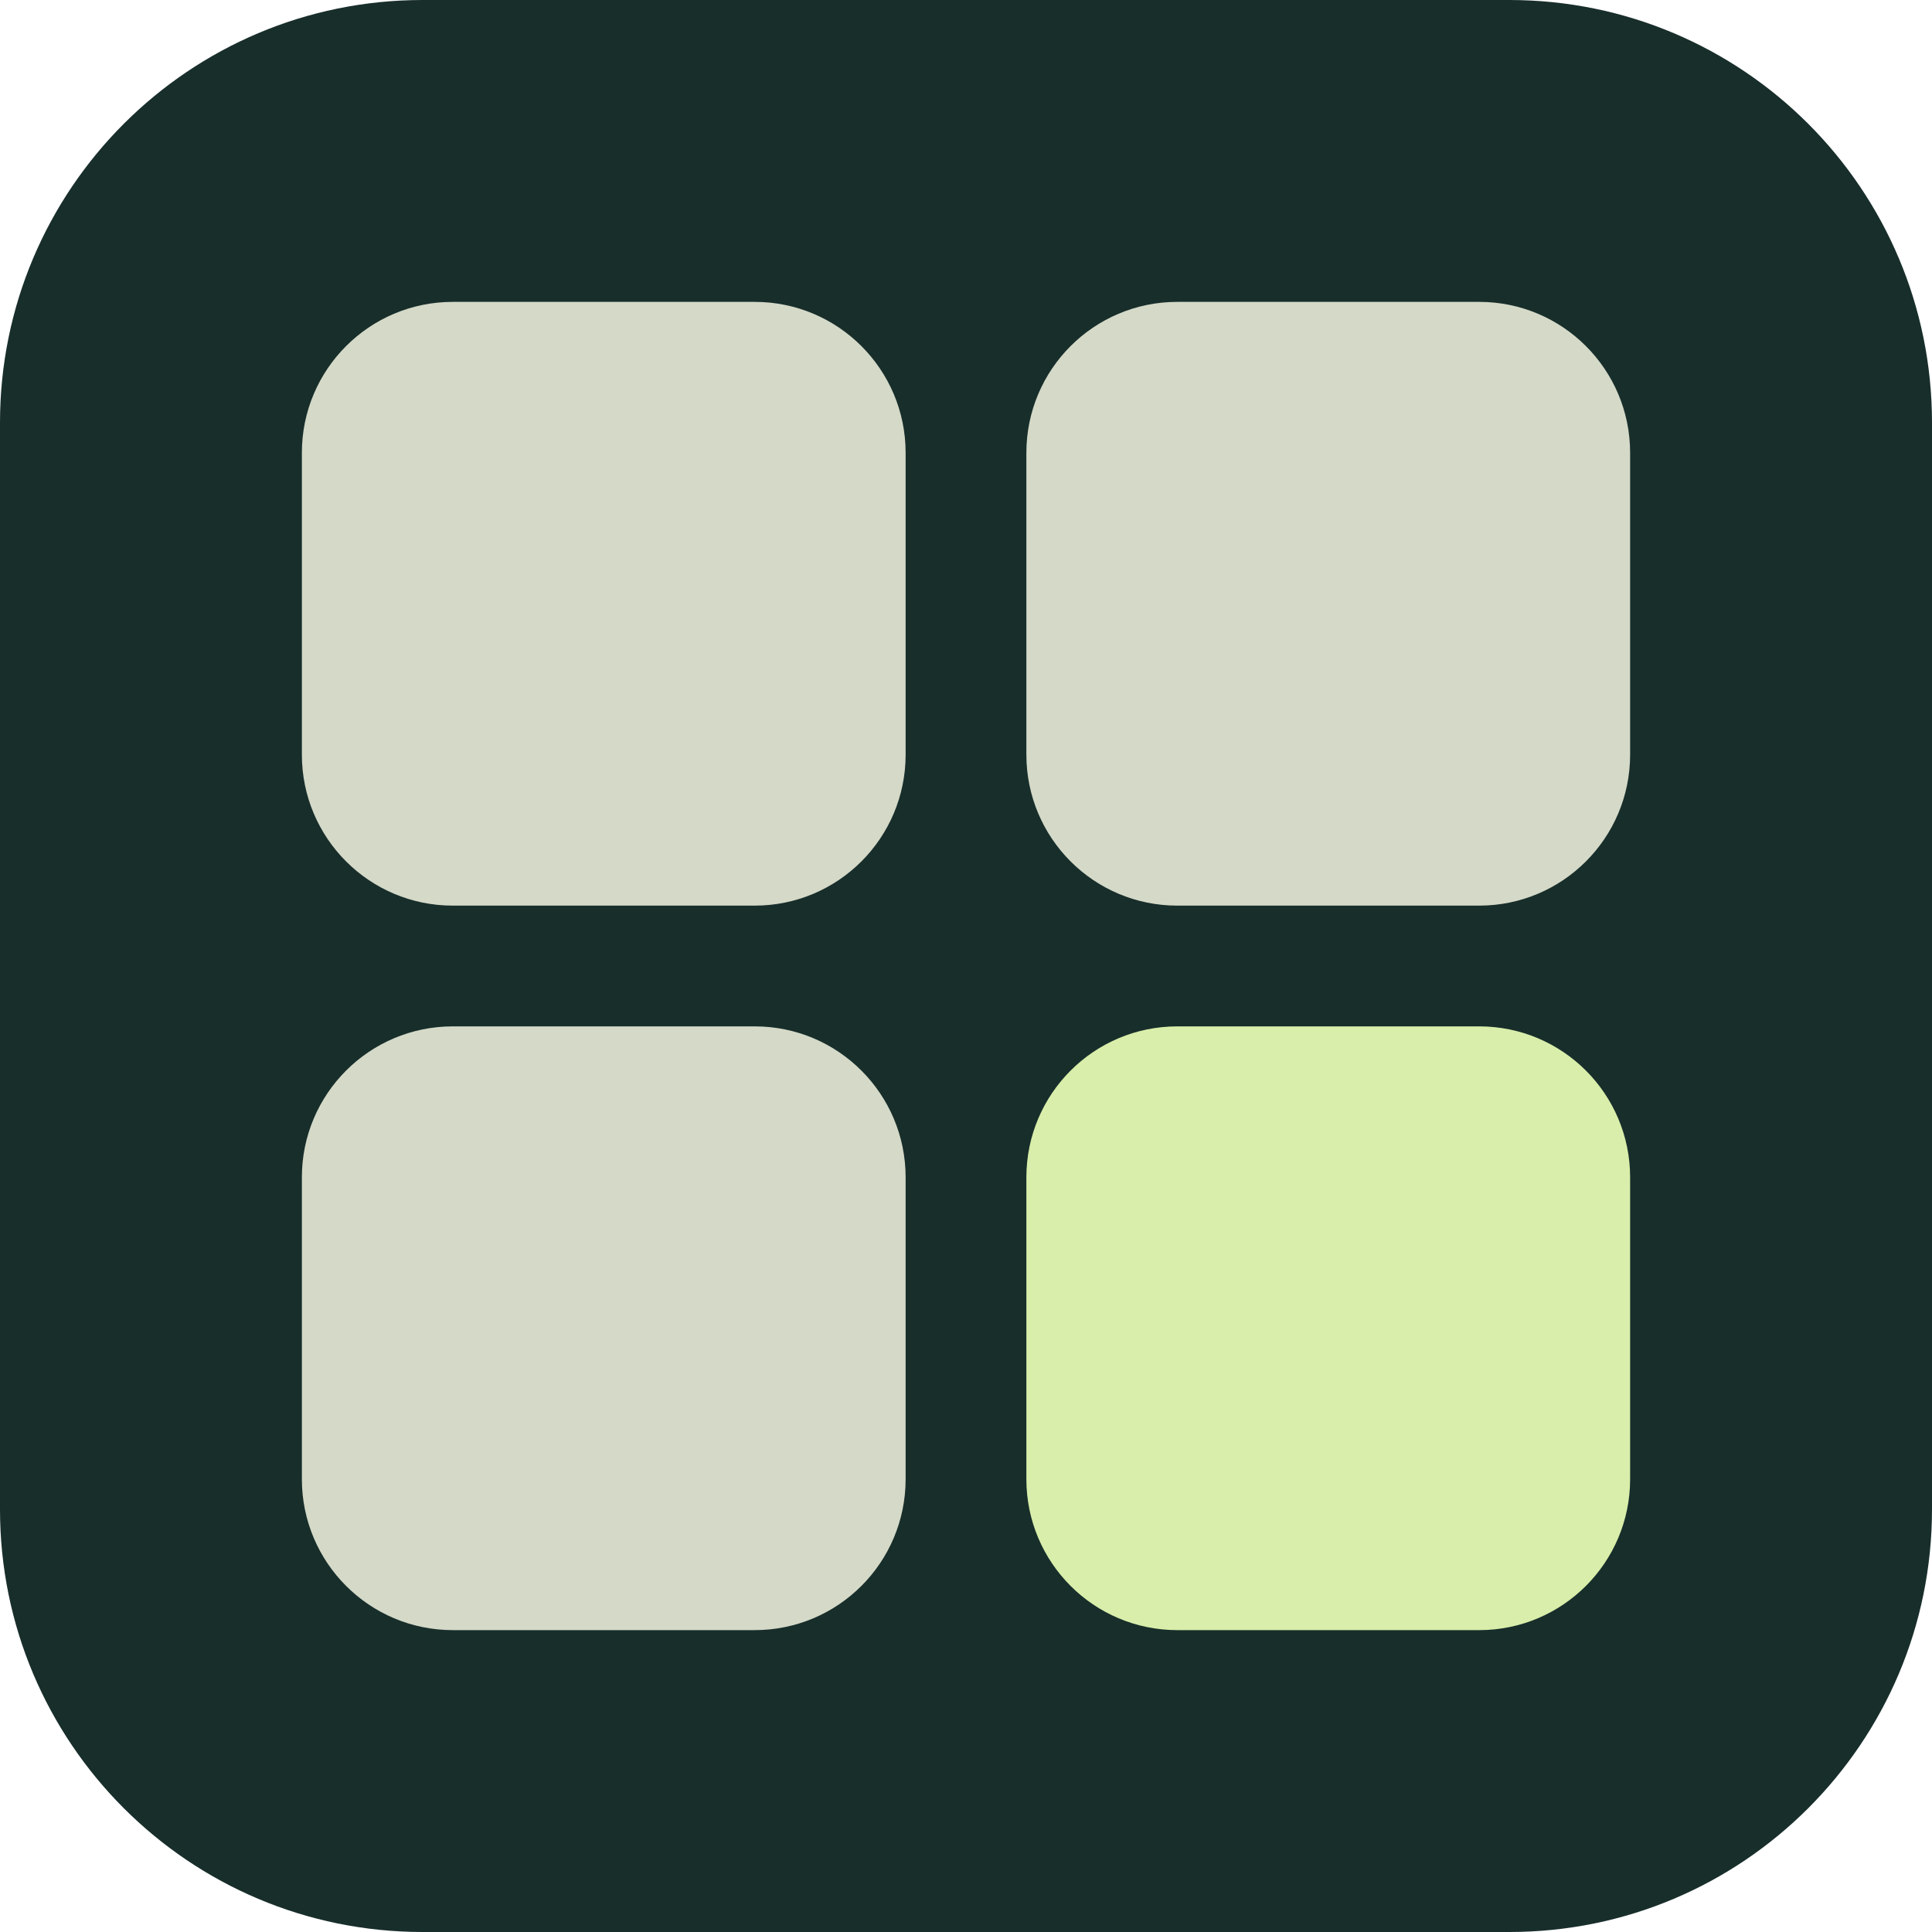
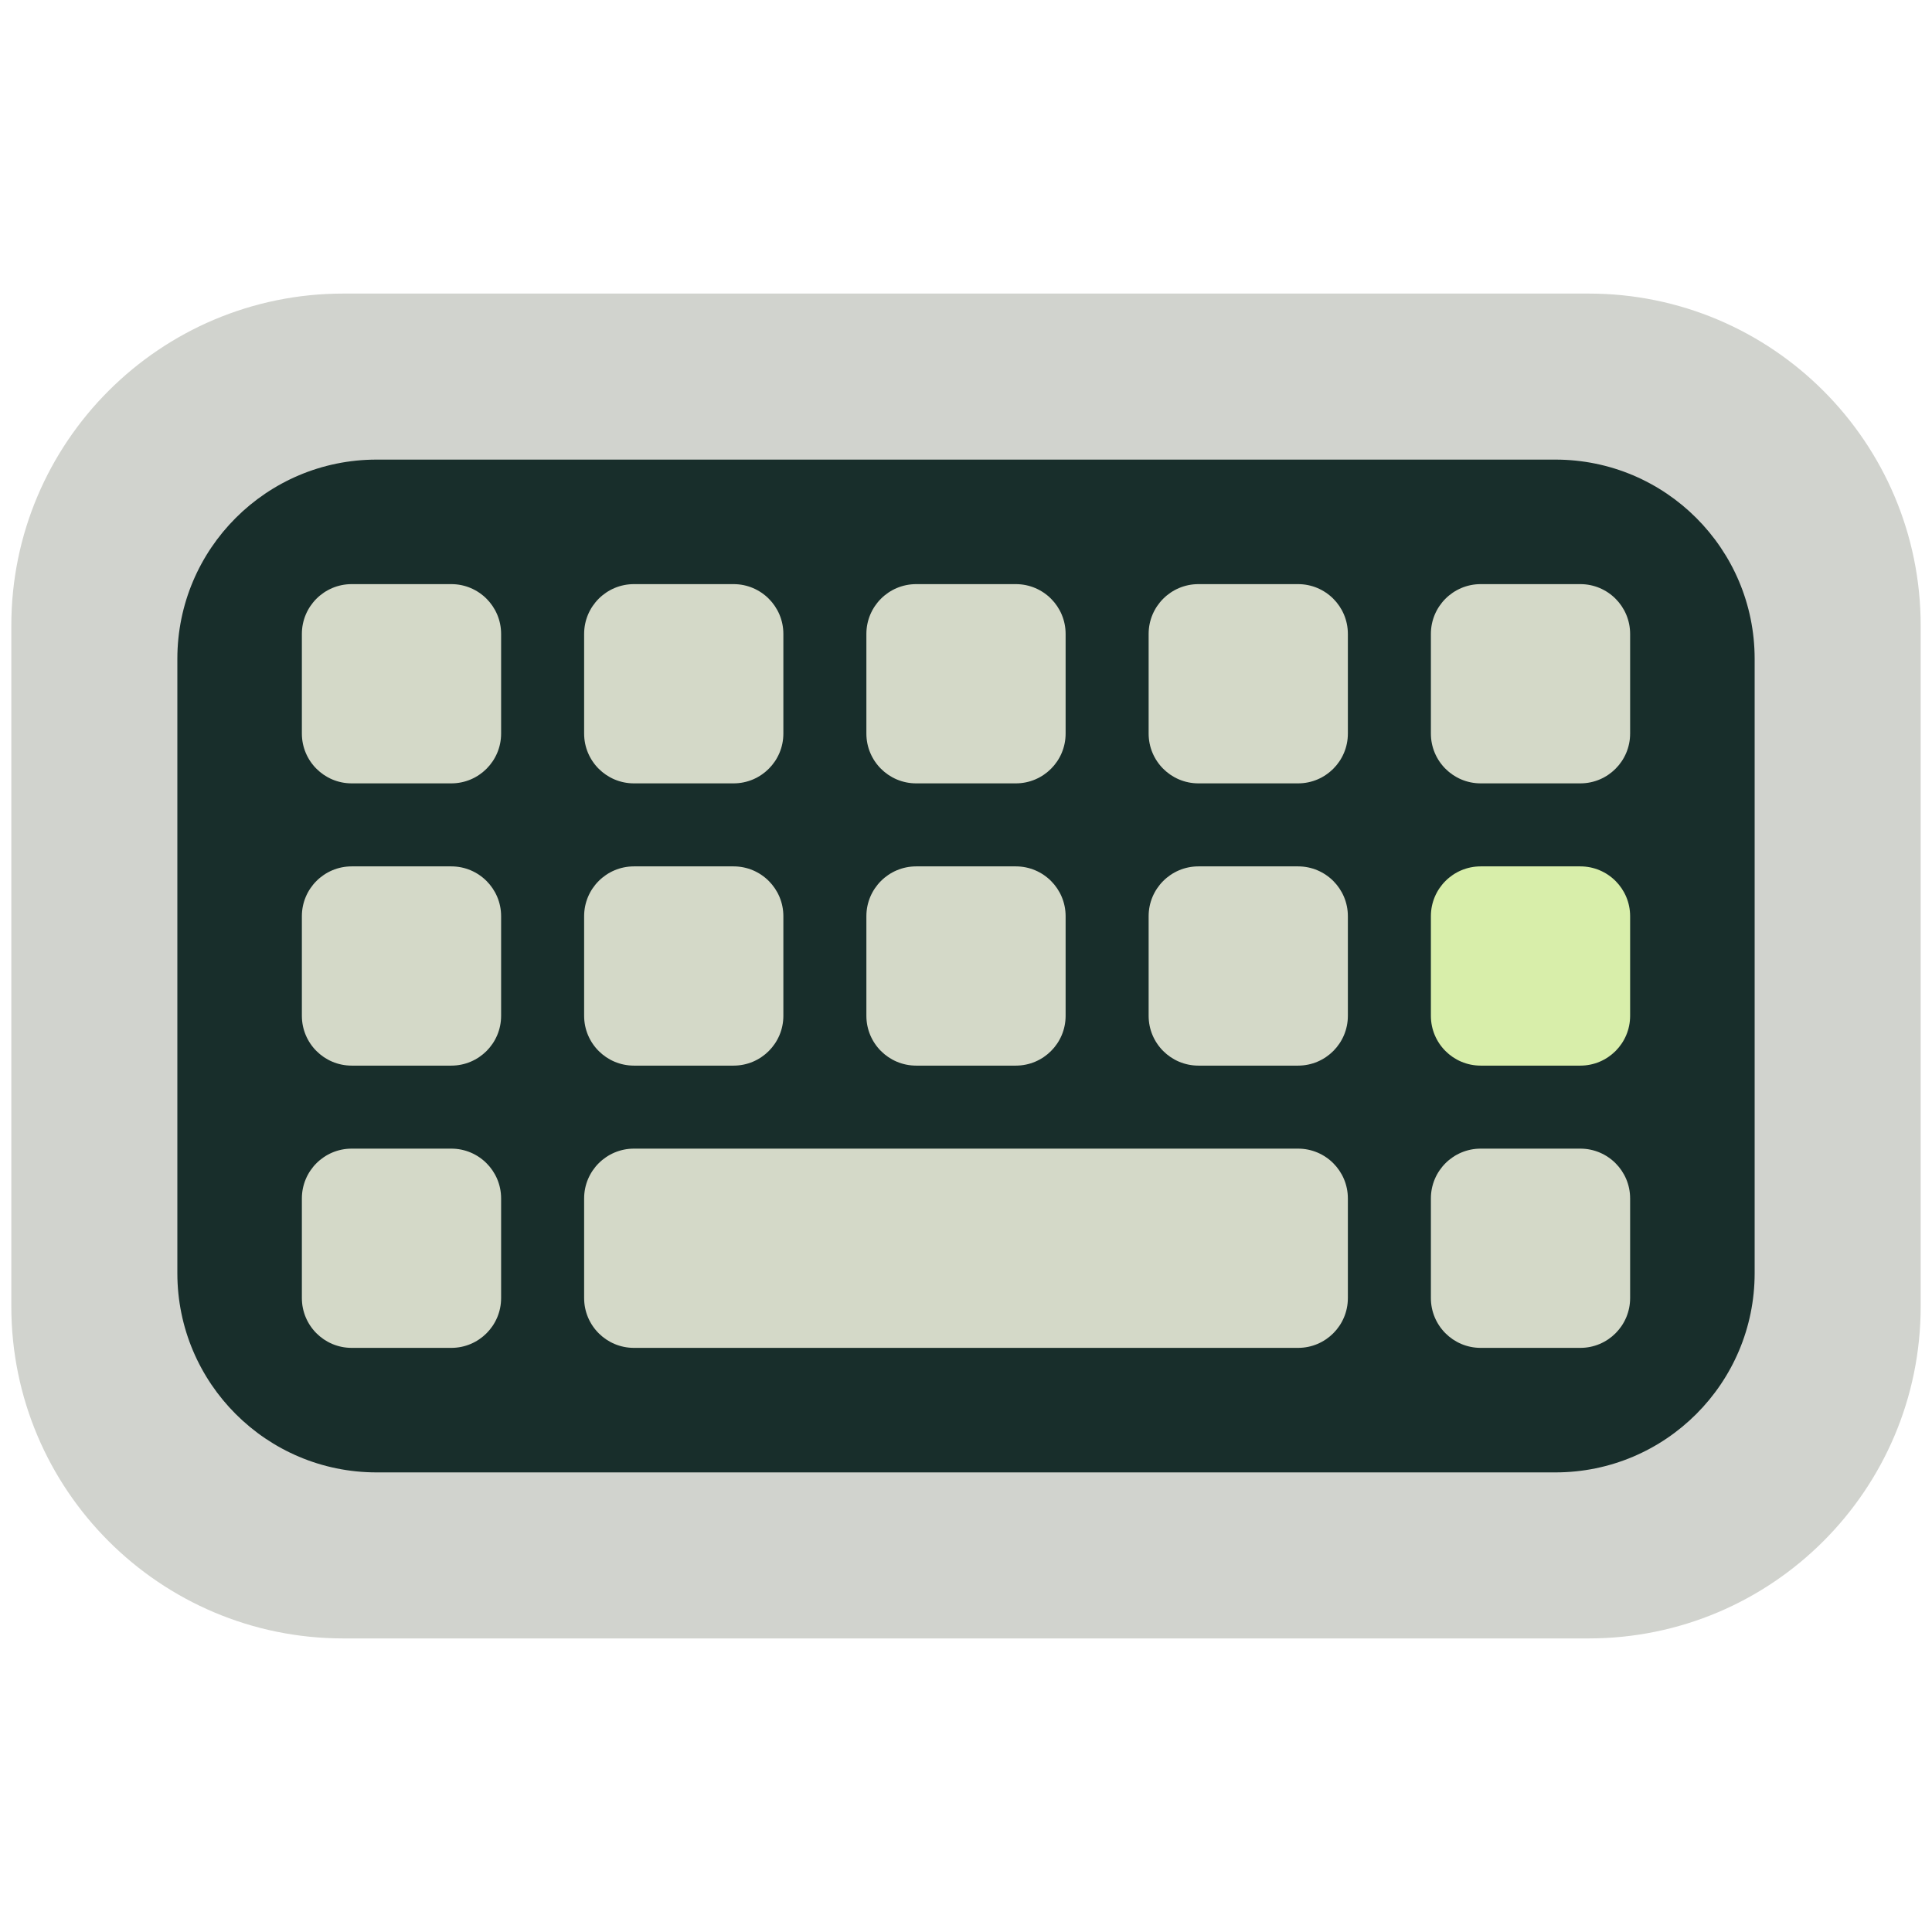
<svg xmlns="http://www.w3.org/2000/svg" viewBox="0 0 64 64">
-   <rect width="64" height="64" rx="14" fill="#182e2b" />
-   <rect x="10" y="10" width="20" height="20" rx="5" fill="#d4d9c8" />
-   <rect x="34" y="10" width="20" height="20" rx="5" fill="#d4d9c8" />
-   <rect x="10" y="34" width="20" height="20" rx="5" fill="#d4d9c8" />
-   <rect x="34" y="34" width="20" height="20" rx="5" fill="#d8eeaa" />
+   <g transform="translate(32 32) scale(2.75)">
+     <rect x="-11.5" y="-8.1" width="23" height="16.2" rx="4" fill="#d1d3ce" />
+     <rect x="-9.5" y="-6.1" width="19" height="12.2" rx="2.4" fill="#182e2b" />
+     <rect x="-8" y="-4.6" width="2.4" height="2.4" rx="0.6" fill="#d4d9c8" />
+     <rect x="-4.6" y="-4.6" width="2.4" height="2.4" rx="0.6" fill="#d4d9c8" />
+     <rect x="-1.2" y="-4.6" width="2.4" height="2.4" rx="0.6" fill="#d4d9c8" />
+     <rect x="2.2" y="-4.6" width="2.4" height="2.4" rx="0.6" fill="#d4d9c8" />
+     <rect x="5.6" y="-4.6" width="2.4" height="2.4" rx="0.6" fill="#d4d9c8" />
+     <rect x="-8" y="-1.2" width="2.4" height="2.4" rx="0.6" fill="#d4d9c8" />
+     <rect x="-4.6" y="-1.2" width="2.4" height="2.4" rx="0.6" fill="#d4d9c8" />
+     <rect x="-1.2" y="-1.2" width="2.4" height="2.4" rx="0.6" fill="#d4d9c8" />
+     <rect x="2.2" y="-1.2" width="2.4" height="2.4" rx="0.6" fill="#d4d9c8" />
+     <rect x="5.6" y="-1.2" width="2.4" height="2.4" rx="0.6" fill="#d8eeaa" />
+     <rect x="-8" y="2.2" width="2.4" height="2.4" rx="0.6" fill="#d4d9c8" />
+     <rect x="-4.6" y="2.2" width="9.2" height="2.4" rx="0.6" fill="#d4d9c8" />
+     <rect x="5.6" y="2.2" width="2.4" height="2.4" rx="0.6" fill="#d4d9c8" />
+   </g>
</svg>
